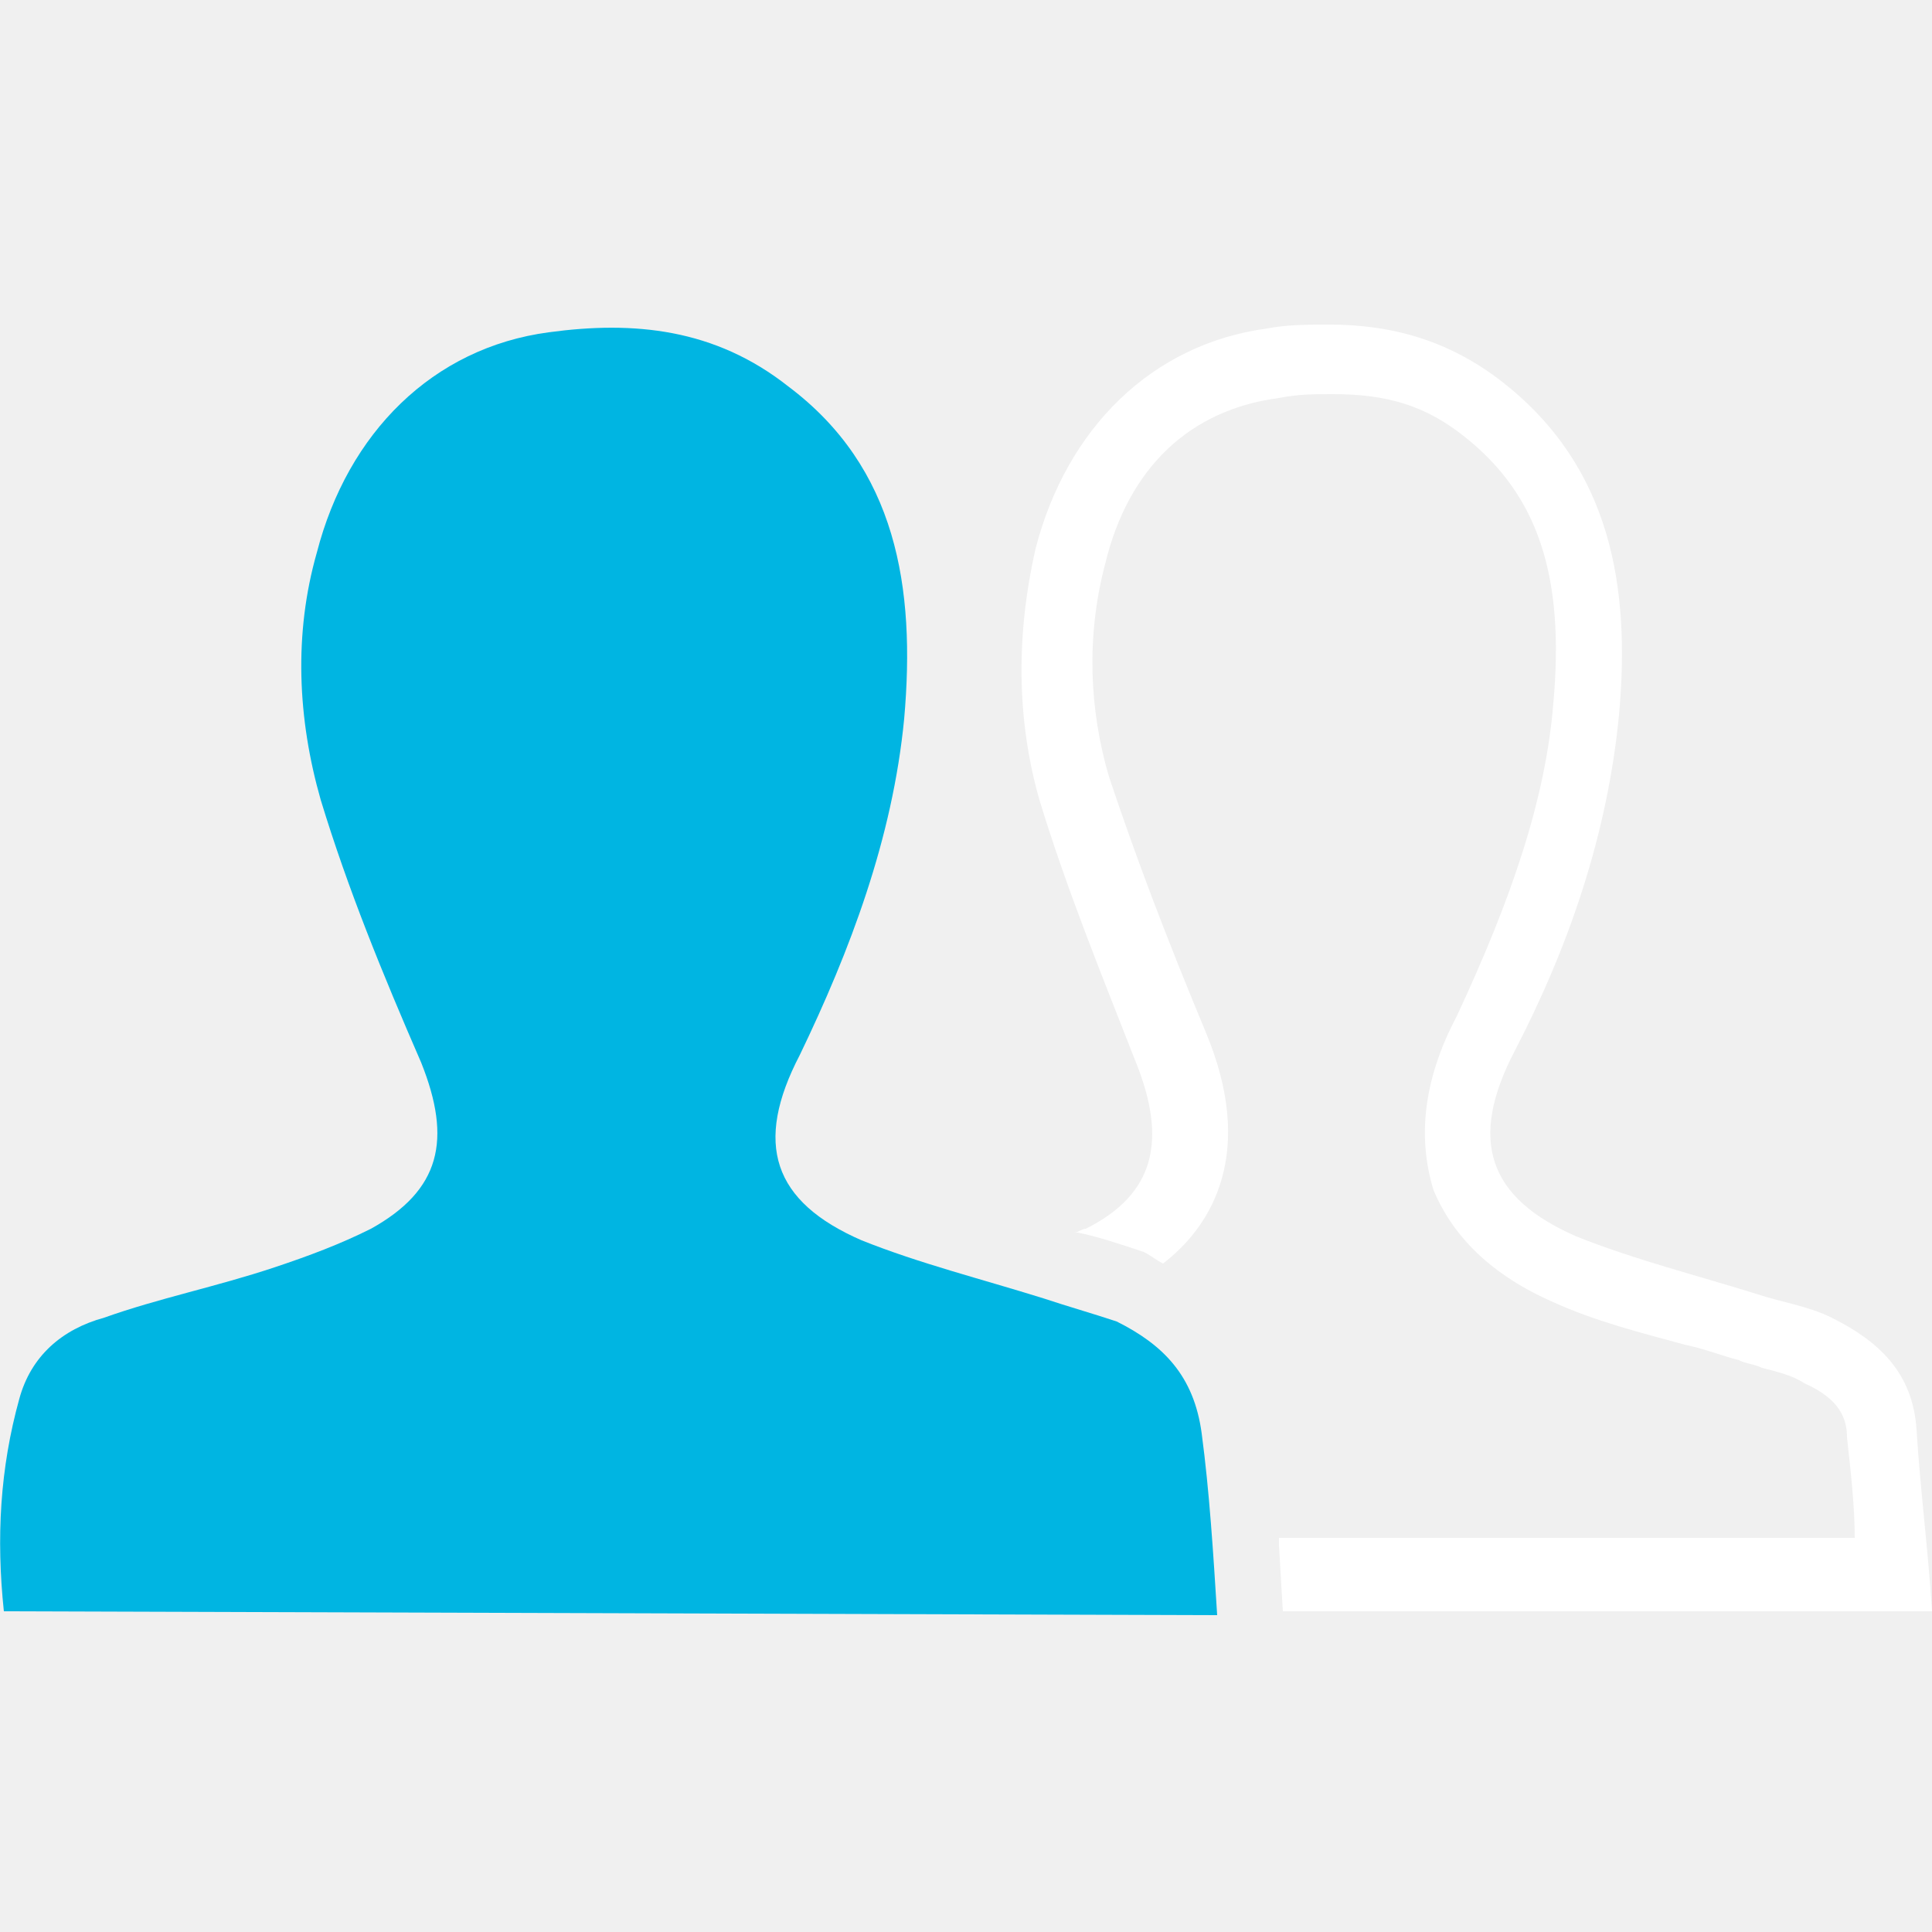
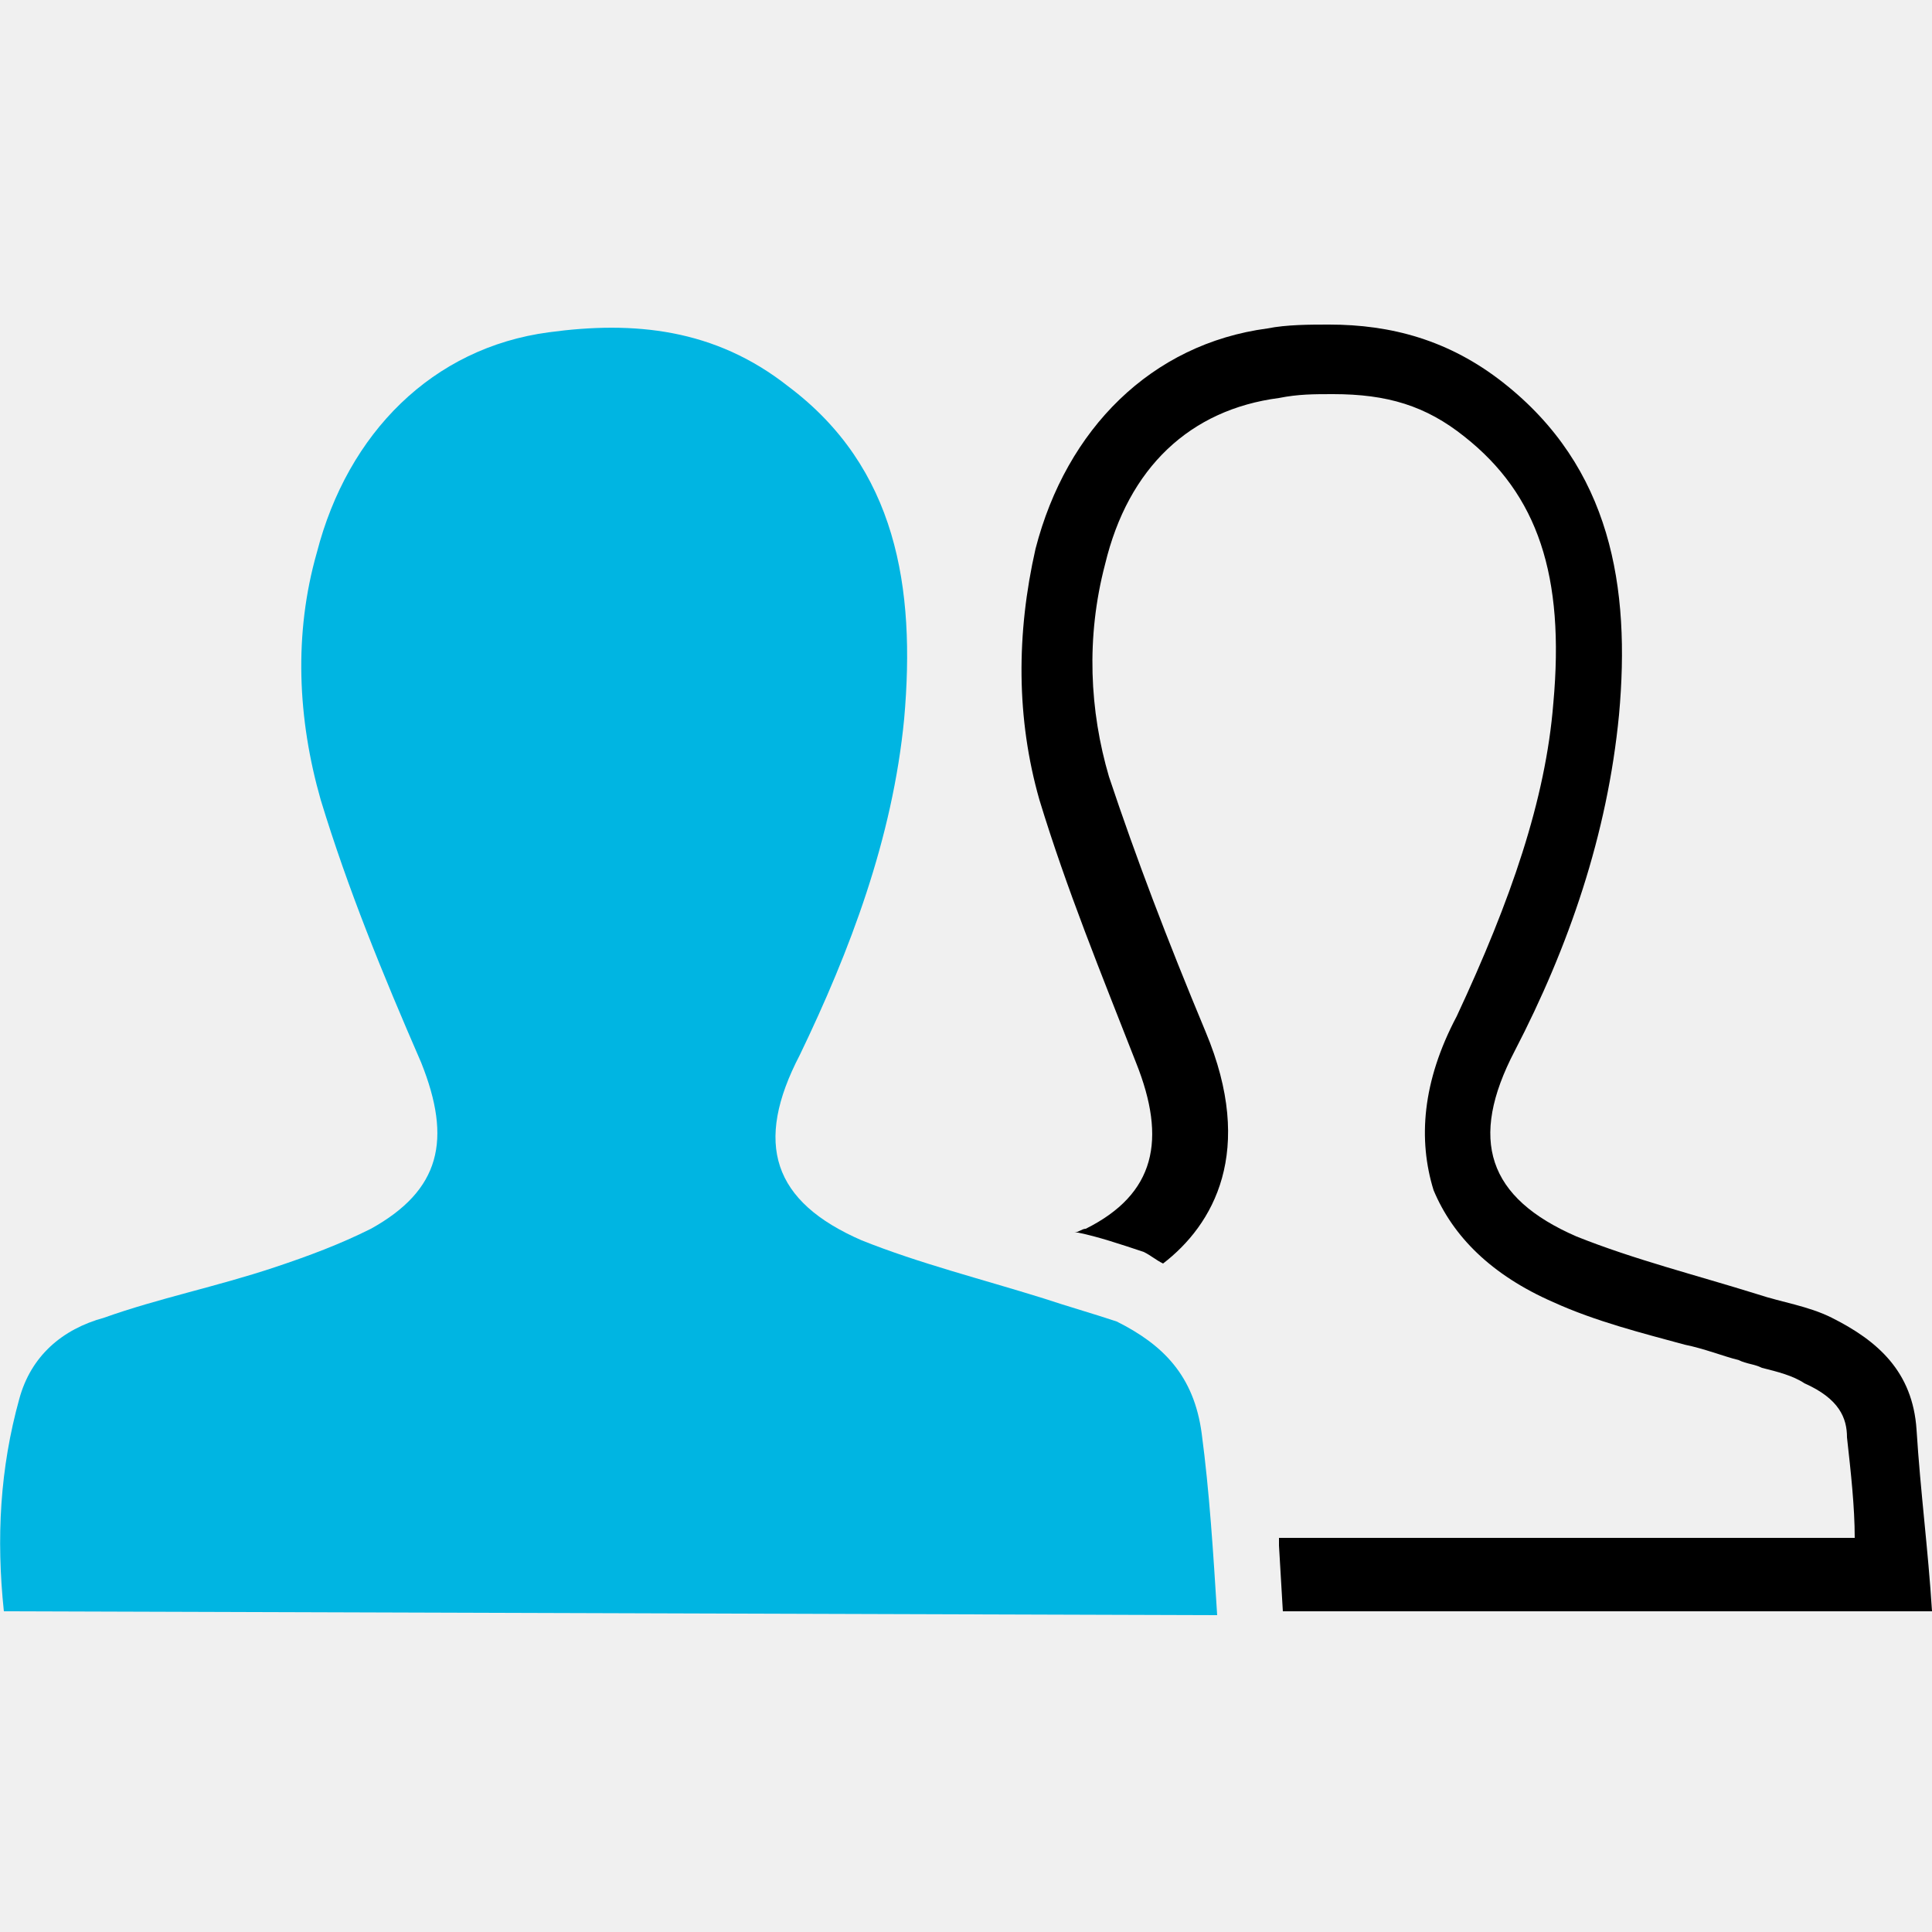
<svg xmlns="http://www.w3.org/2000/svg" version="1.1" id="icons" x="0px" y="0px" viewBox="0 0 50 50" style="enable-background:new 0 0 50 50;" xml:space="preserve">
  <style type="text/css">
	.st0{fill:#00B5E2;}
- 	.st1{fill:#FFFFFF;}
</style>
  <g>
    <g>
      <path class="st0" d="M0.1,41.7C-0.1,39.8,0,38,0.5,36.2c0.3-1.1,1.1-1.8,2.2-2.1c1.4-0.5,2.9-0.8,4.4-1.3c0.9-0.3,1.7-0.6,2.5-1    c1.8-1,2.1-2.3,1.3-4.3C9.9,25.2,9,23,8.3,20.7c-0.6-2.1-0.7-4.3-0.1-6.4c0.8-3.1,3-5.3,6-5.7c2.2-0.3,4.3-0.1,6.2,1.4    c2.8,2.1,3.3,5.2,3,8.6c-0.3,3.1-1.4,6-2.7,8.7c-1.2,2.3-0.7,3.8,1.6,4.8c1.5,0.6,3.1,1,4.7,1.5c0.6,0.2,1.3,0.4,1.9,0.6    c1.2,0.6,2,1.4,2.2,2.9c0.2,1.5,0.3,3.1,0.4,4.7L0.1,41.7z" />
    </g>
    <g>
-       <path class="st1" d="M29.6,32.4c0.2,0.1,0.3,0.2,0.5,0.3c1.3-1,2.4-2.9,1.1-6c-1-2.4-1.8-4.5-2.5-6.6c-0.5-1.7-0.6-3.6-0.1-5.5    c0.6-2.5,2.2-4,4.5-4.3c0.5-0.1,0.9-0.1,1.4-0.1c1.4,0,2.4,0.3,3.4,1.1c1.9,1.5,2.6,3.6,2.3,6.9c-0.2,2.5-1.1,5.1-2.5,8.1    c-0.9,1.7-1,3.2-0.6,4.5c0.5,1.2,1.5,2.2,3.1,2.9c1.1,0.5,2.3,0.8,3.4,1.1c0.5,0.1,1,0.3,1.4,0.4c0.2,0.1,0.4,0.1,0.6,0.2    c0.4,0.1,0.8,0.2,1.1,0.4c0.9,0.4,1.1,0.9,1.1,1.4c0.1,0.9,0.2,1.8,0.2,2.6H33.1c0,0.1,0,0.1,0,0.2l0.1,1.7H50    c-0.1-1.6-0.3-3.1-0.4-4.7c-0.1-1.5-1-2.3-2.2-2.9c-0.6-0.3-1.3-0.4-1.9-0.6c-1.6-0.5-3.2-0.9-4.7-1.5c-2.3-1-2.8-2.5-1.6-4.8    c1.4-2.7,2.4-5.6,2.7-8.7c0.3-3.3-0.2-6.4-3-8.6c-1.4-1.1-2.9-1.5-4.5-1.5c-0.5,0-1.1,0-1.6,0.1c-3,0.4-5.2,2.6-6,5.7    c-0.5,2.2-0.5,4.4,0.1,6.5c0.7,2.3,1.6,4.5,2.5,6.8c0.8,2,0.5,3.4-1.3,4.3c-0.1,0-0.2,0.1-0.3,0.1c0,0,0,0,0.1,0    C28.4,32,29,32.2,29.6,32.4z" />
+       <path d="M29.6,32.4c0.2,0.1,0.3,0.2,0.5,0.3c1.3-1,2.4-2.9,1.1-6c-1-2.4-1.8-4.5-2.5-6.6c-0.5-1.7-0.6-3.6-0.1-5.5    c0.6-2.5,2.2-4,4.5-4.3c0.5-0.1,0.9-0.1,1.4-0.1c1.4,0,2.4,0.3,3.4,1.1c1.9,1.5,2.6,3.6,2.3,6.9c-0.2,2.5-1.1,5.1-2.5,8.1    c-0.9,1.7-1,3.2-0.6,4.5c0.5,1.2,1.5,2.2,3.1,2.9c1.1,0.5,2.3,0.8,3.4,1.1c0.5,0.1,1,0.3,1.4,0.4c0.2,0.1,0.4,0.1,0.6,0.2    c0.4,0.1,0.8,0.2,1.1,0.4c0.9,0.4,1.1,0.9,1.1,1.4c0.1,0.9,0.2,1.8,0.2,2.6H33.1c0,0.1,0,0.1,0,0.2l0.1,1.7H50    c-0.1-1.6-0.3-3.1-0.4-4.7c-0.1-1.5-1-2.3-2.2-2.9c-0.6-0.3-1.3-0.4-1.9-0.6c-1.6-0.5-3.2-0.9-4.7-1.5c-2.3-1-2.8-2.5-1.6-4.8    c1.4-2.7,2.4-5.6,2.7-8.7c0.3-3.3-0.2-6.4-3-8.6c-1.4-1.1-2.9-1.5-4.5-1.5c-0.5,0-1.1,0-1.6,0.1c-3,0.4-5.2,2.6-6,5.7    c-0.5,2.2-0.5,4.4,0.1,6.5c0.7,2.3,1.6,4.5,2.5,6.8c0.8,2,0.5,3.4-1.3,4.3c-0.1,0-0.2,0.1-0.3,0.1c0,0,0,0,0.1,0    C28.4,32,29,32.2,29.6,32.4z" />
    </g>
  </g>
</svg>
